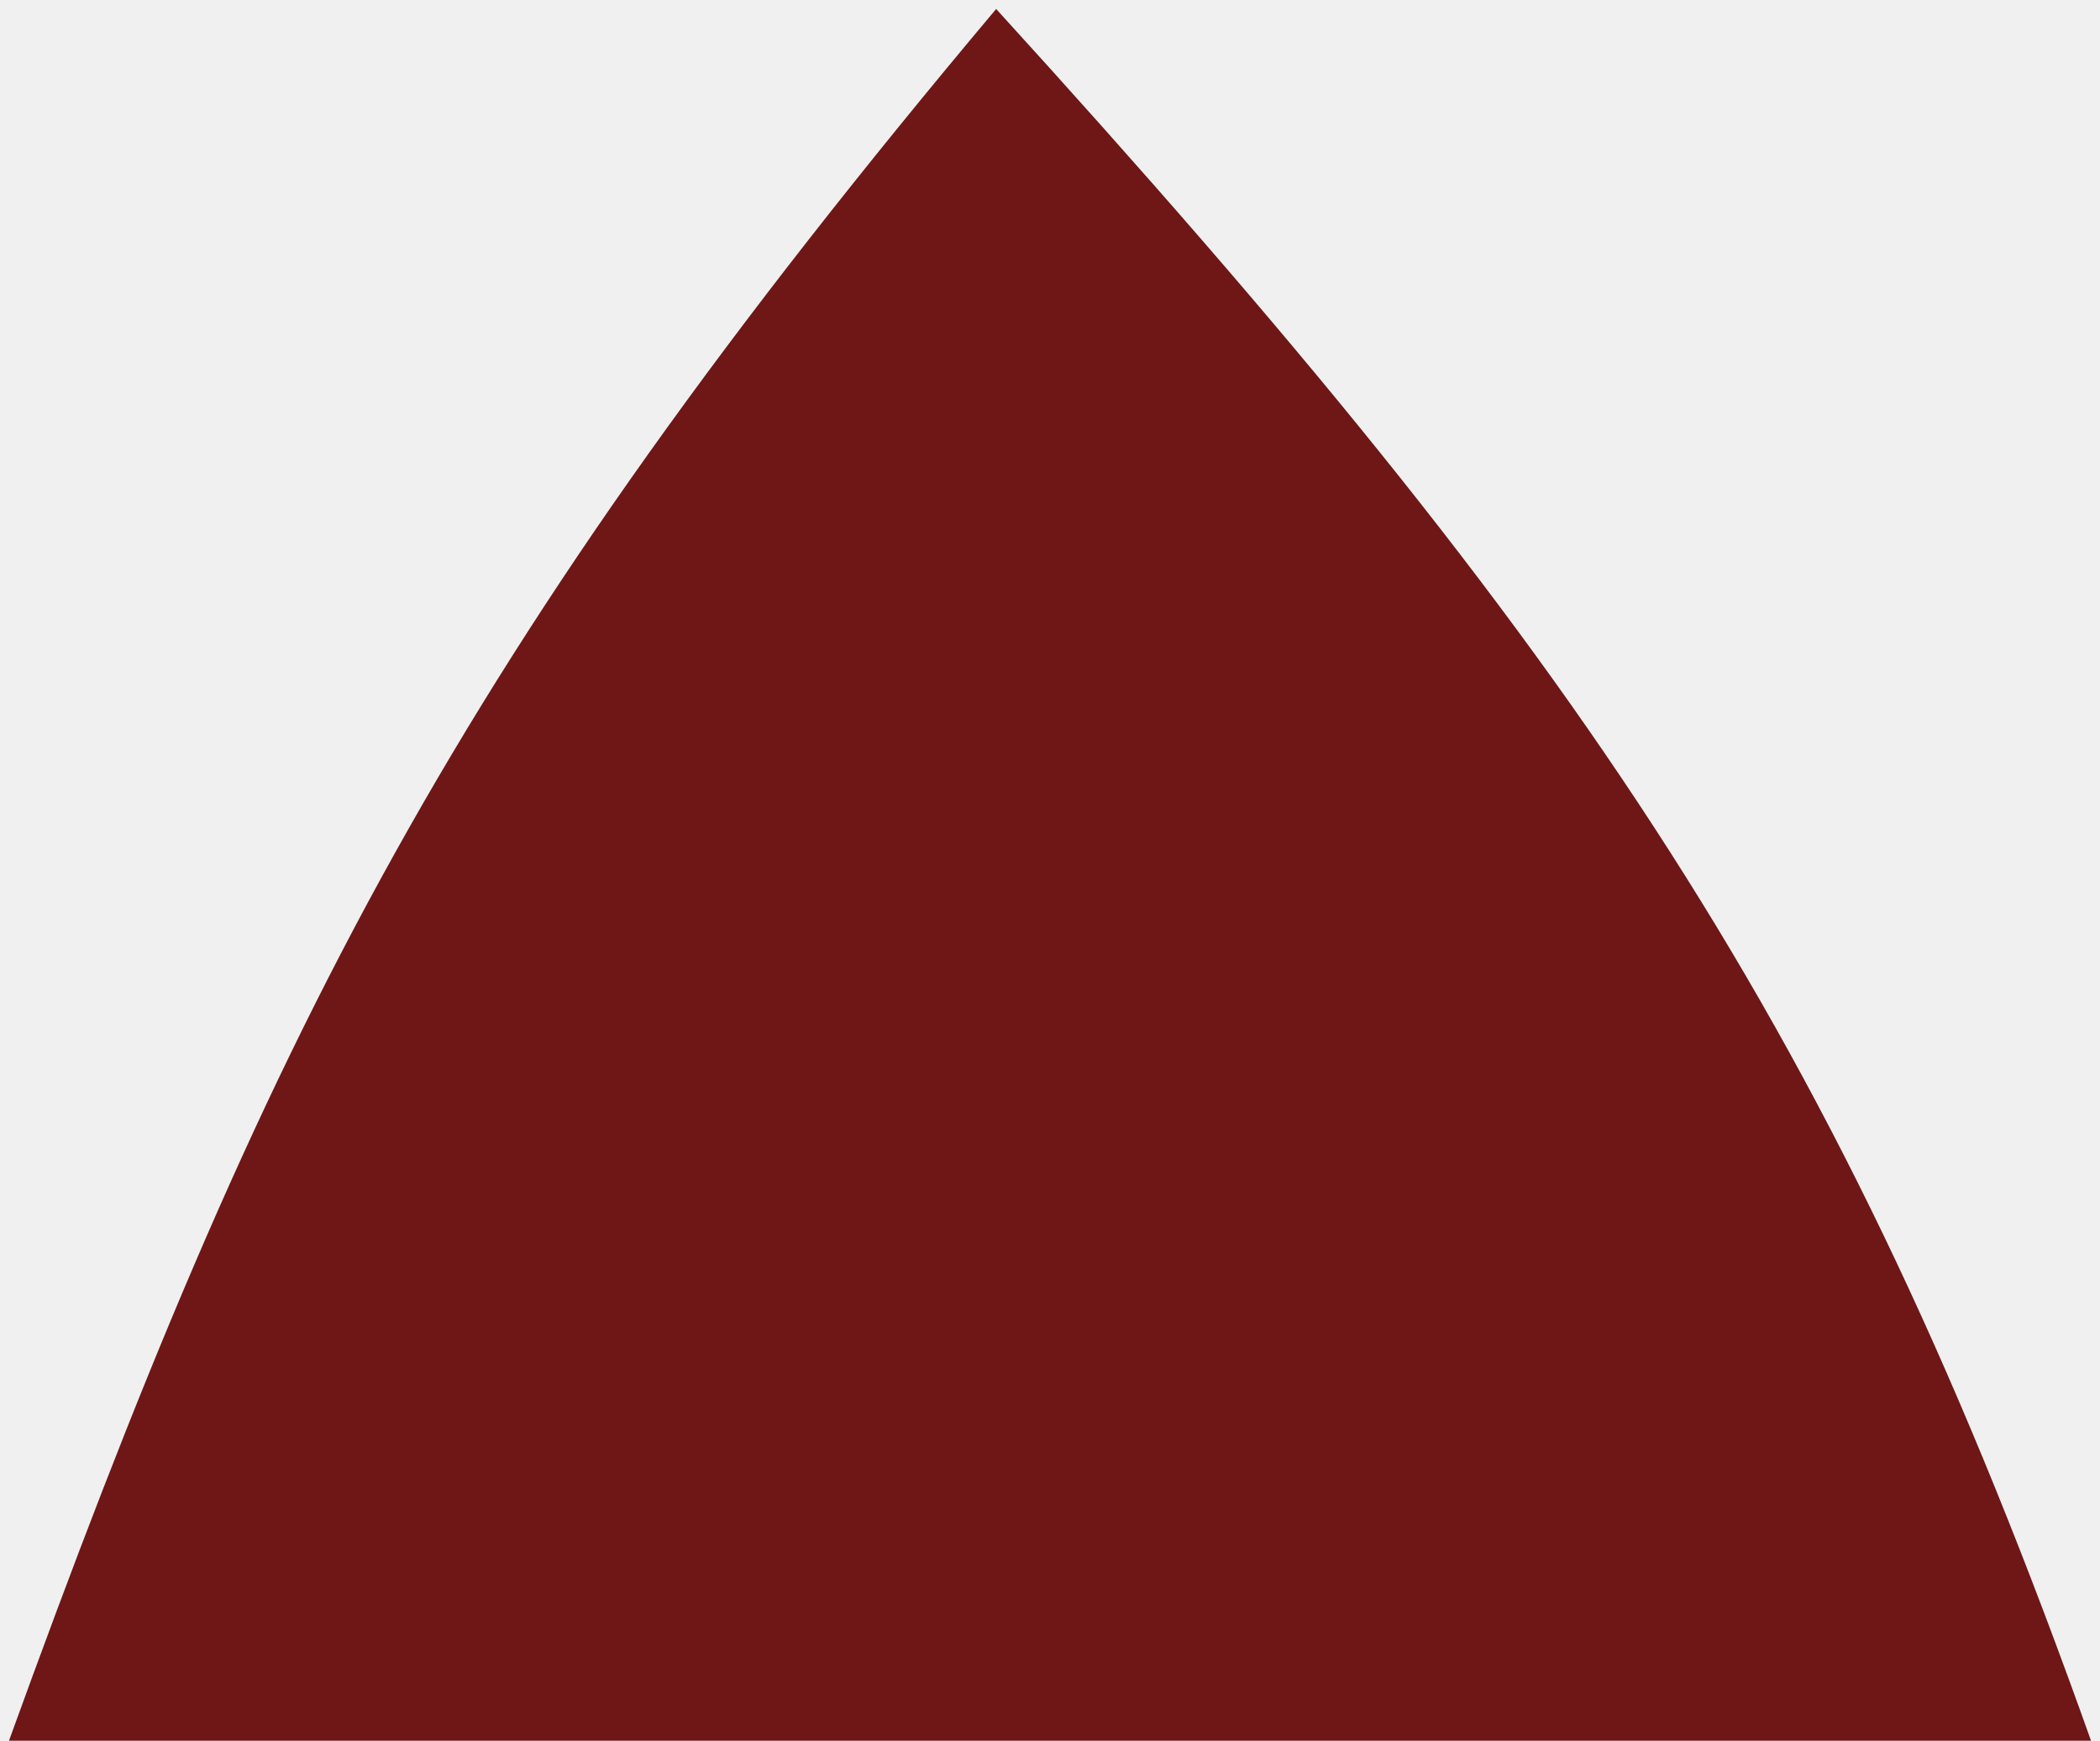
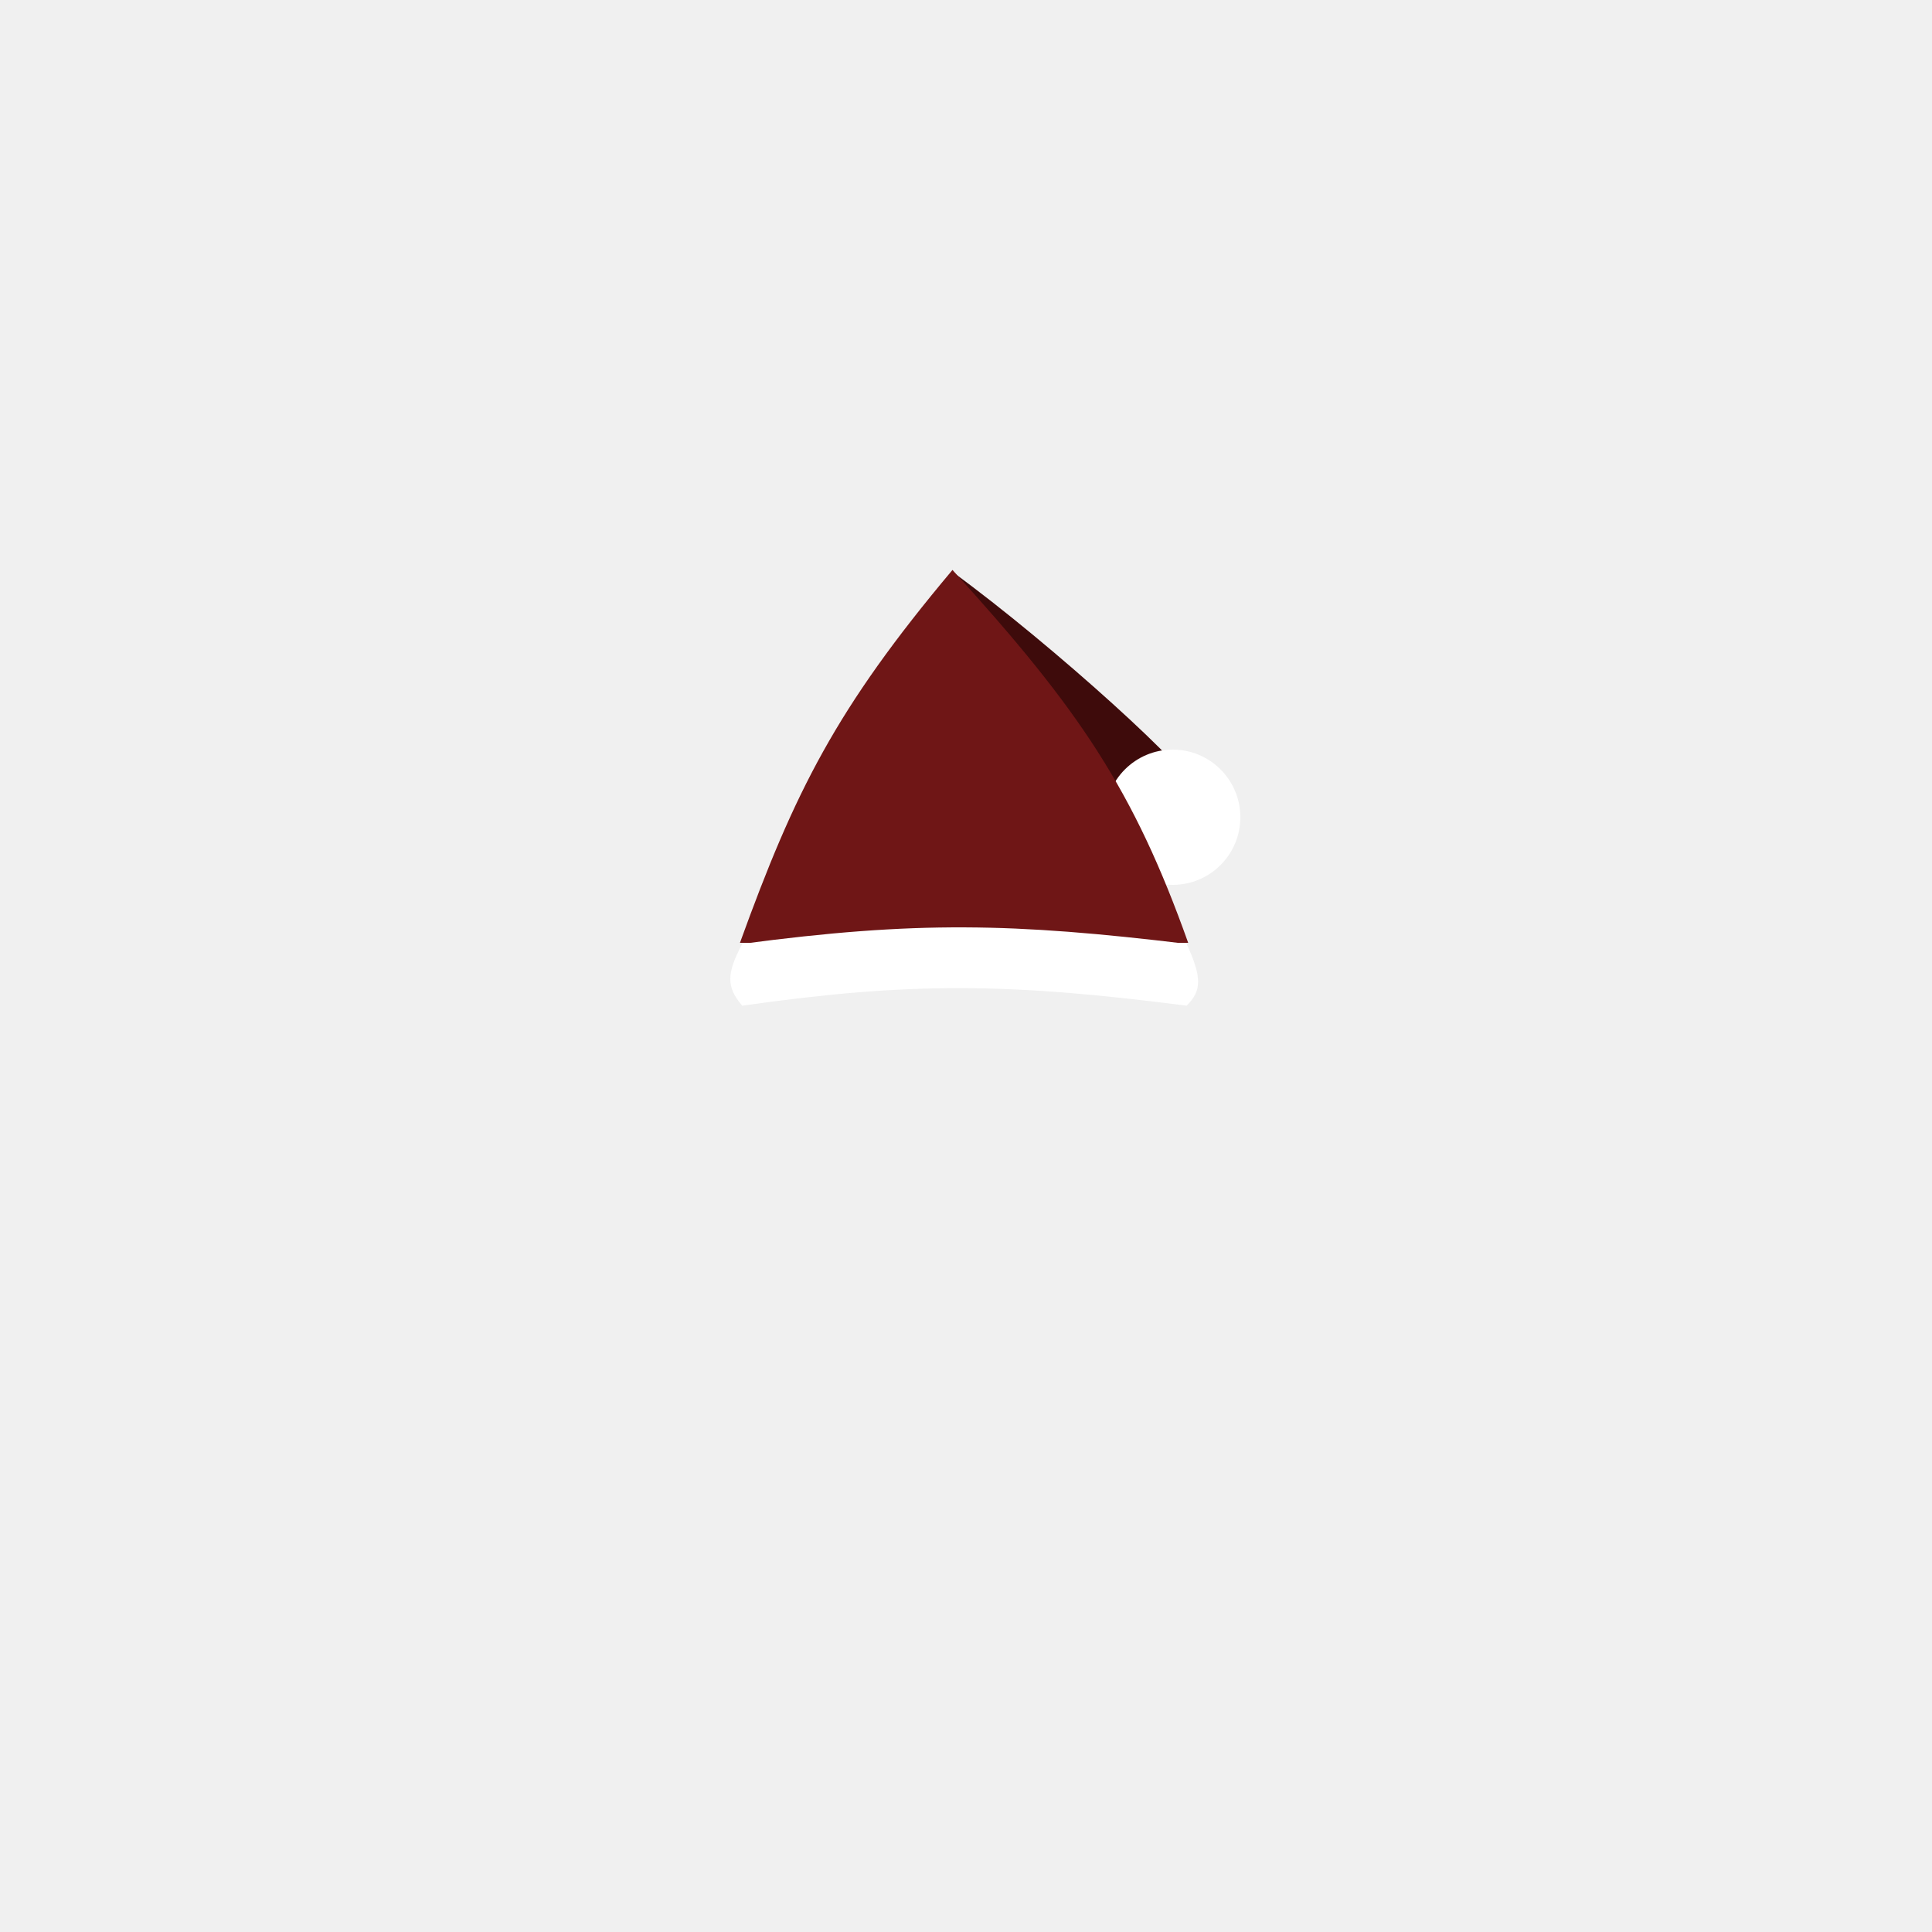
- <svg xmlns="http://www.w3.org/2000/svg" width="117" height="97" viewBox="0 0 117 97" fill="none">
-   <path d="M55.5 0.5C25.351 36.384 14.699 57.801 0.5 97H116.5C102.455 57.52 88.307 36.537 55.5 0.5Z" fill="#6F1616" />
+ <svg xmlns="http://www.w3.org/2000/svg" width="500" height="500" viewBox="0 0 500 500" fill="none">
+   <path d="M308.5 204C310.5 201.5 272.37 166.839 246.5 148L285 216.5C285 216.5 306.5 206.5 308.5 204Z" fill="#3E0B0B" />
+   <circle cx="303.5" cy="211.5" r="17.5" fill="white" />
+   <path d="M246.5 147.5C216.351 183.384 205.699 204.801 191.5 244H307.5C293.455 204.52 279.307 183.537 246.5 147.5Z" fill="#6F1616" />
+   <path d="M307.093 260.268C260.977 254.35 235.742 254.078 192.093 260.268C187.776 255.316 188.167 251.696 192.093 244.268C237.003 238.302 262.182 238.859 307.093 244.268C311.124 253.022 310.998 256.446 307.093 260.268Z" fill="white" />
</svg>
